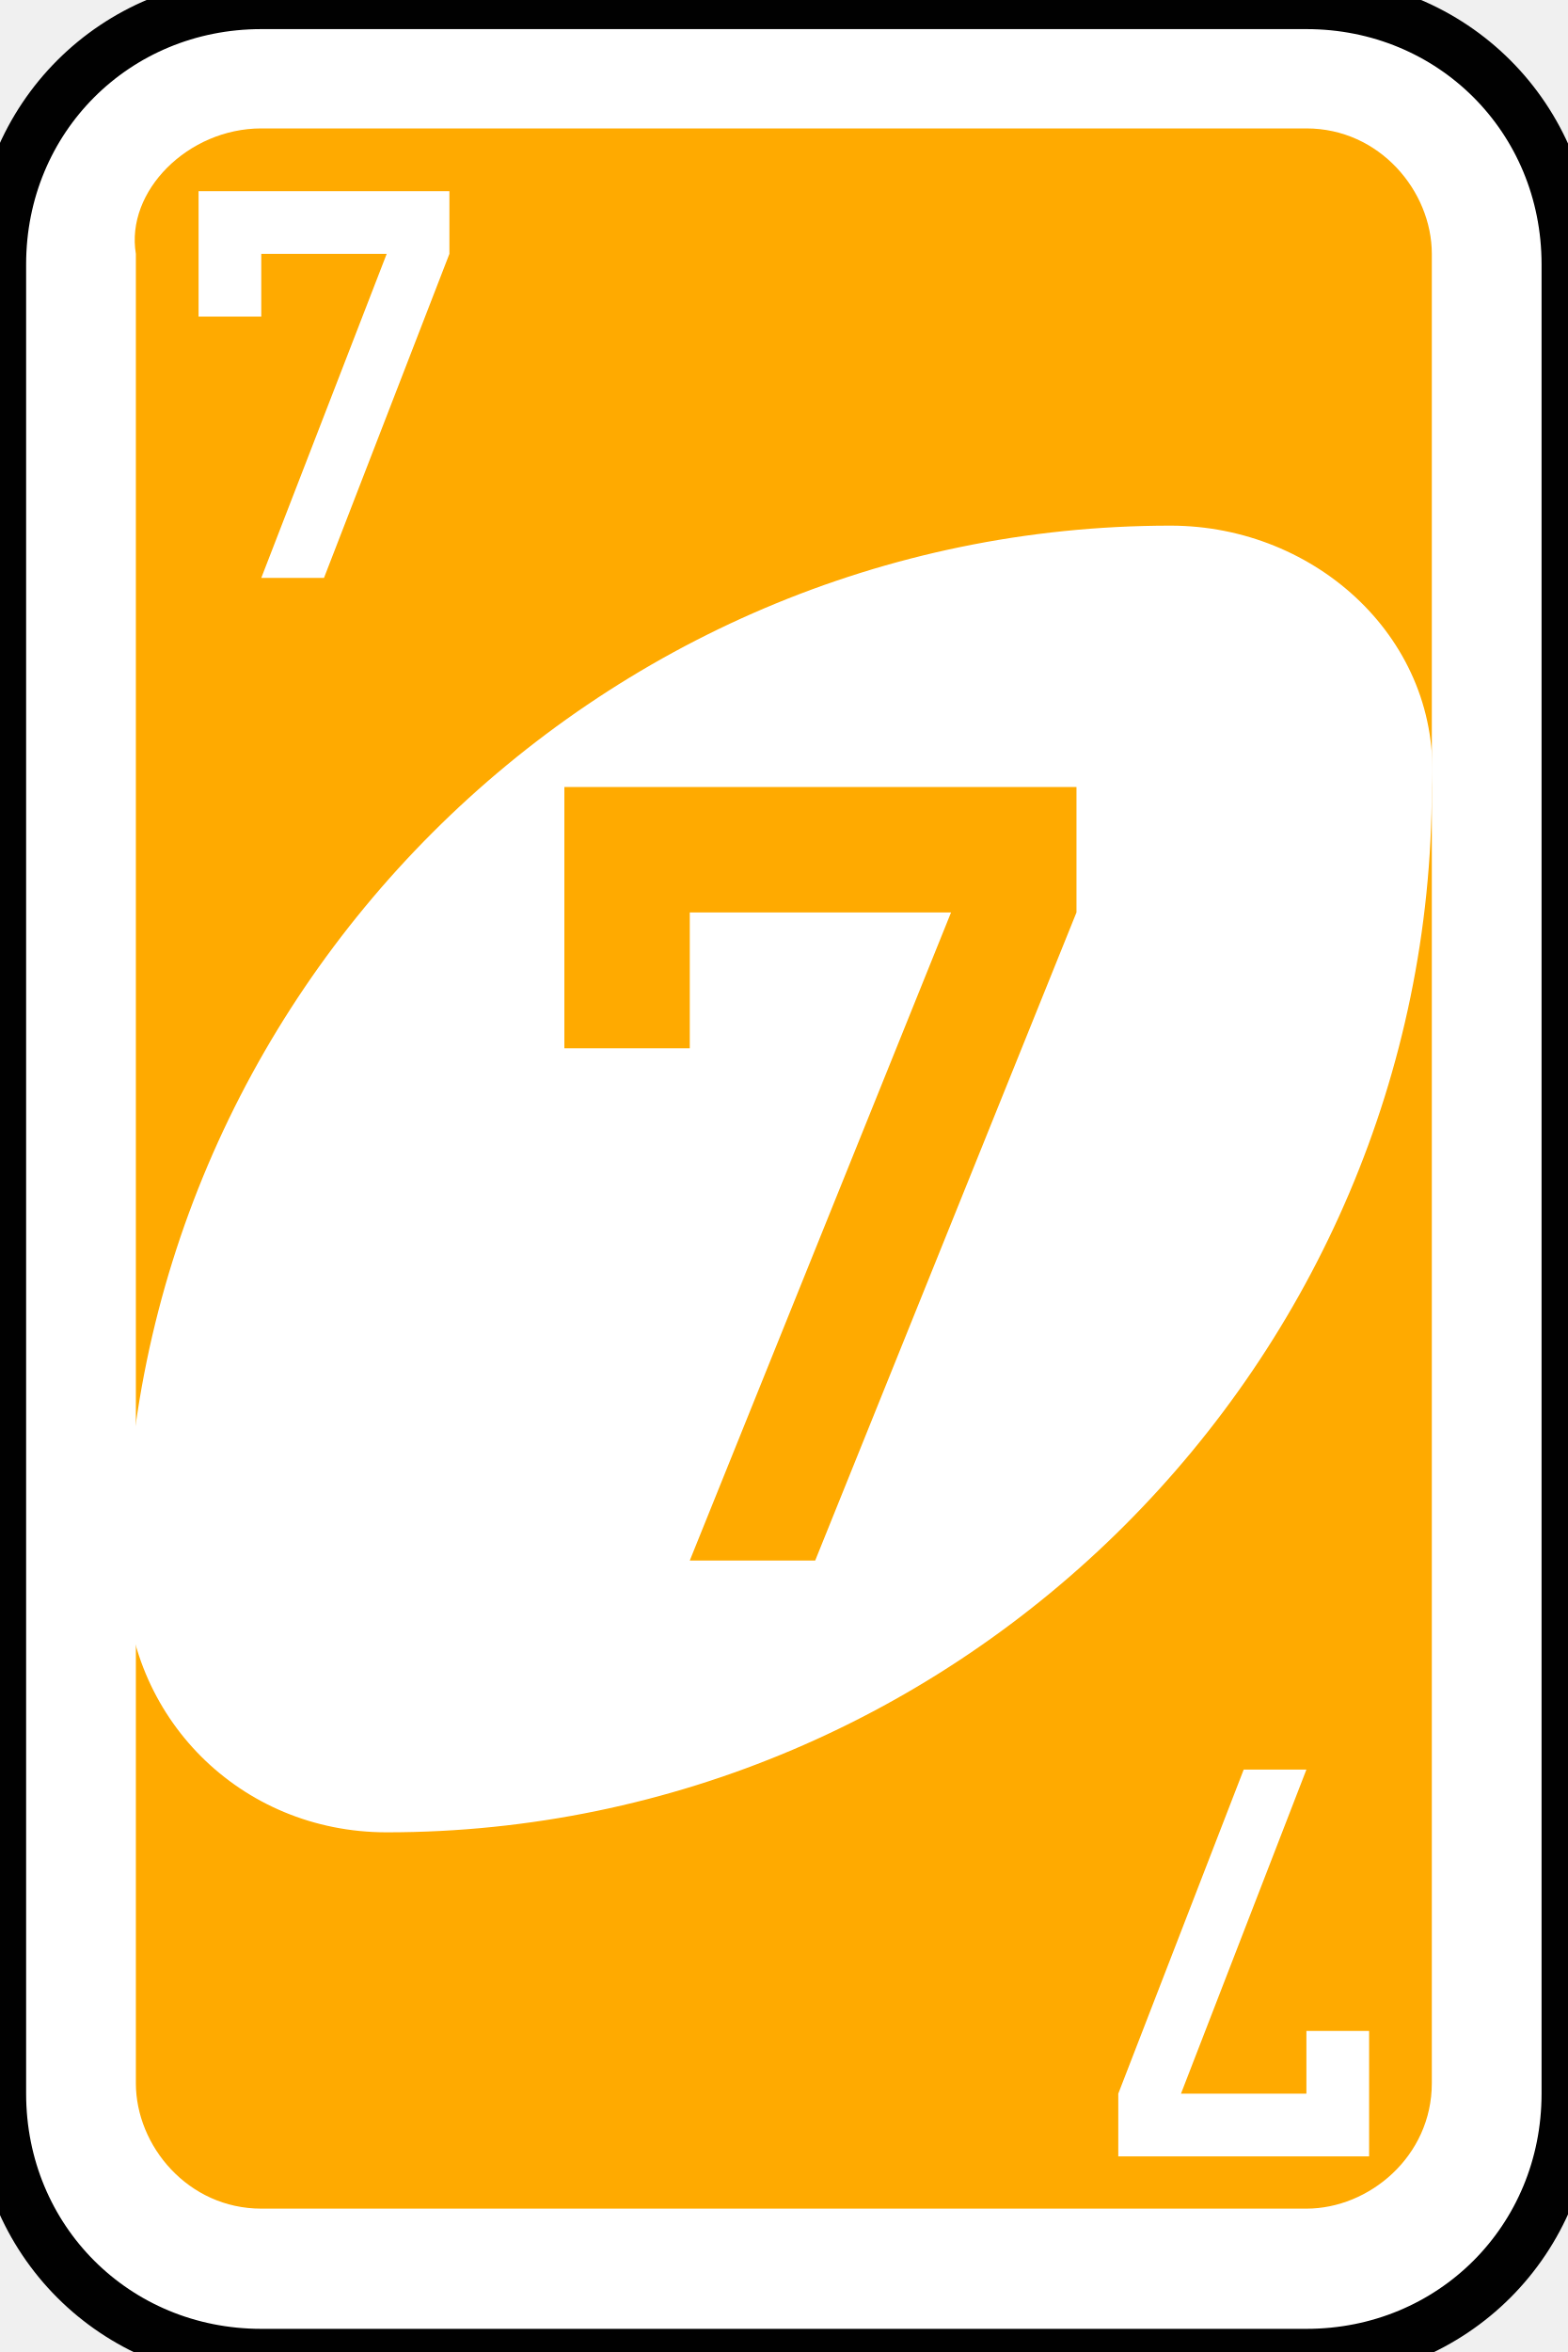
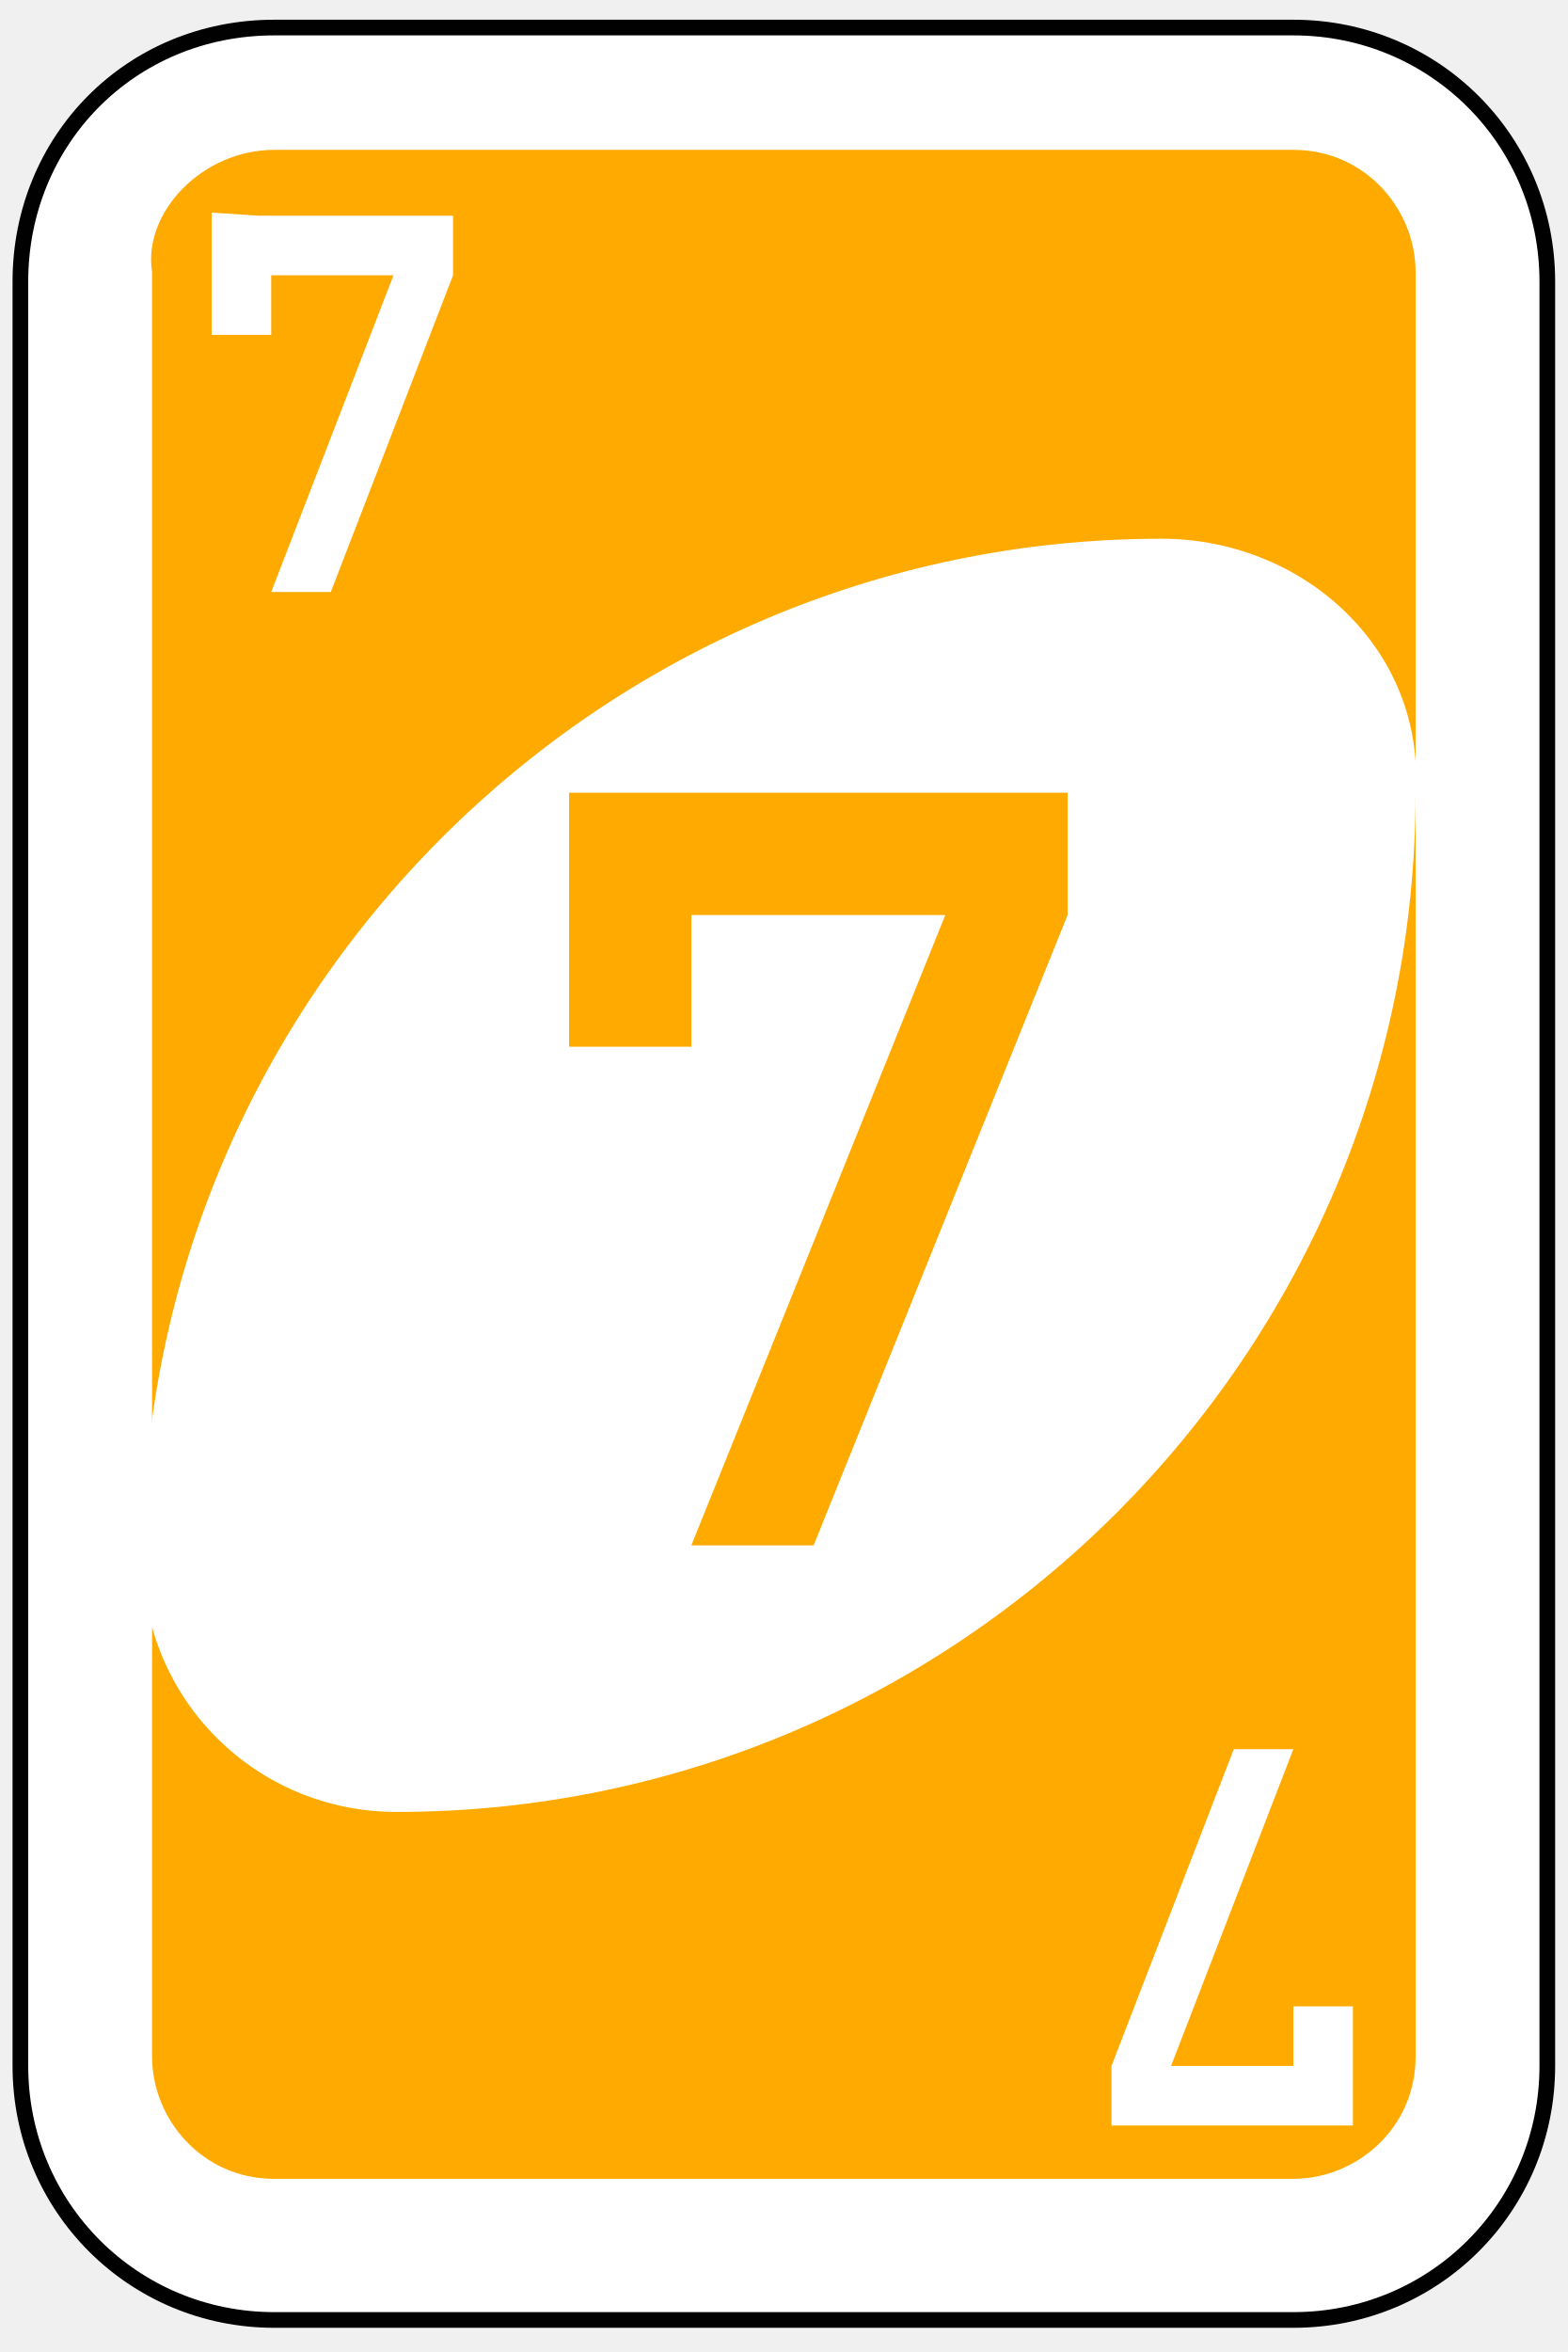
- <svg xmlns="http://www.w3.org/2000/svg" version="1.1" id="Layer_1" x="0px" y="0px" viewBox="0 0 60 90" style="enable-background:new 0 0 60 90;" xml:space="preserve">
+ <svg xmlns="http://www.w3.org/2000/svg" version="1.1" id="Layer_1" x="0px" y="0px" viewBox="-439 51 200 300" style="enable-background:new -439 51 200 300;" xml:space="preserve">
  <style type="text/css">
	.st0{fill:#FFFFFF;stroke:#010101;stroke-width:0.5;}
	.st1{fill:#FFAA00;}
	.st2{fill:#FFFFFF;}
</style>
  <g id="g6611" transform="matrix(4,0,0,4,-1260,-2077.086)">
-     <path id="rect2987-4" class="st0" d="M317.5,519.3h10c1.4,0,2.5,1.1,2.5,2.5v17.5c0,1.4-1.1,2.5-2.5,2.5h-10   c-1.4,0-2.5-1.1-2.5-2.5v-17.5C315,520.4,316.1,519.3,317.5,519.3z" />
-     <path id="rect3757-2" class="st1" d="M317.5,520.5h10c0.7,0,1.2,0.6,1.2,1.2v17.5c0,0.7-0.6,1.2-1.2,1.2h-10   c-0.7,0-1.2-0.6-1.2-1.2v-17.5C316.2,521.1,316.8,520.5,317.5,520.5z" />
-     <path id="path3773-0-4-8-4-3" class="st2" d="M326.2,524.3c-5.5,0-10,4.5-10,10c0,1.4,1.1,2.5,2.5,2.5c5.5,0,10-4.5,10-10   C328.8,525.4,327.6,524.3,326.2,524.3z" />
-     <path id="rect4014" class="st1" d="M320.4,526.8v2.5h1.2V528h2.5l-2.5,6.2h1.2l2.5-6.2v-1.2h-3.8H320.4z" />
-     <path id="rect4014-3" class="st2" d="M316.9,521.1v1.2h0.6v-0.6h1.2l-1.2,3.1h0.6l1.2-3.1v-0.6h-1.9L316.9,521.1L316.9,521.1z" />
-     <path id="rect4014-3-3" class="st2" d="M328.1,539.9v-1.2h-0.6v0.6h-1.2l1.2-3.1h-0.6l-1.2,3.1v0.6h1.9L328.1,539.9L328.1,539.9z" />
+     <path id="rect2987-4" class="st0" d="M214,532.9h32.5c4.5,0,8.1,3.6,8.1,8.1v56.9c0,4.5-3.6,8.1-8.1,8.1H214   c-4.5,0-8.1-3.6-8.1-8.1V541C205.9,536.5,209.4,532.9,214,532.9z" />
+     <path id="rect3757-2" class="st1" d="M214,536.8h32.5c2.3,0,3.9,1.9,3.9,3.9v56.9c0,2.3-1.9,3.9-3.9,3.9H214   c-2.3,0-3.9-1.9-3.9-3.9v-56.9C209.8,538.8,211.7,536.8,214,536.8z" />
+     <path id="path3773-0-4-8-4-3" class="st2" d="M242.3,549.2c-17.9,0-32.5,14.6-32.5,32.5c0,4.5,3.6,8.1,8.1,8.1   c17.9,0,32.5-14.6,32.5-32.5C250.7,552.7,246.8,549.2,242.3,549.2z" />
+     <path id="rect4014" class="st1" d="M223.4,557.3v8.1h3.9v-4.2h8.1l-8.1,20.1h3.9l8.1-20.1v-3.9H227H223.4z" />
+     <path id="rect4014-3" class="st2" d="M212,538.8v3.9h1.9v-1.9h3.9l-3.9,10.1h1.9l3.9-10.1v-1.9h-6.2L212,538.8L212,538.8z" />
+     <path id="rect4014-3-3" class="st2" d="M248.4,599.8V596h-1.9v1.9h-3.9l3.9-10.1h-1.9l-3.9,10.1v1.9h6.2L248.4,599.8L248.4,599.8z" />
  </g>
</svg>
